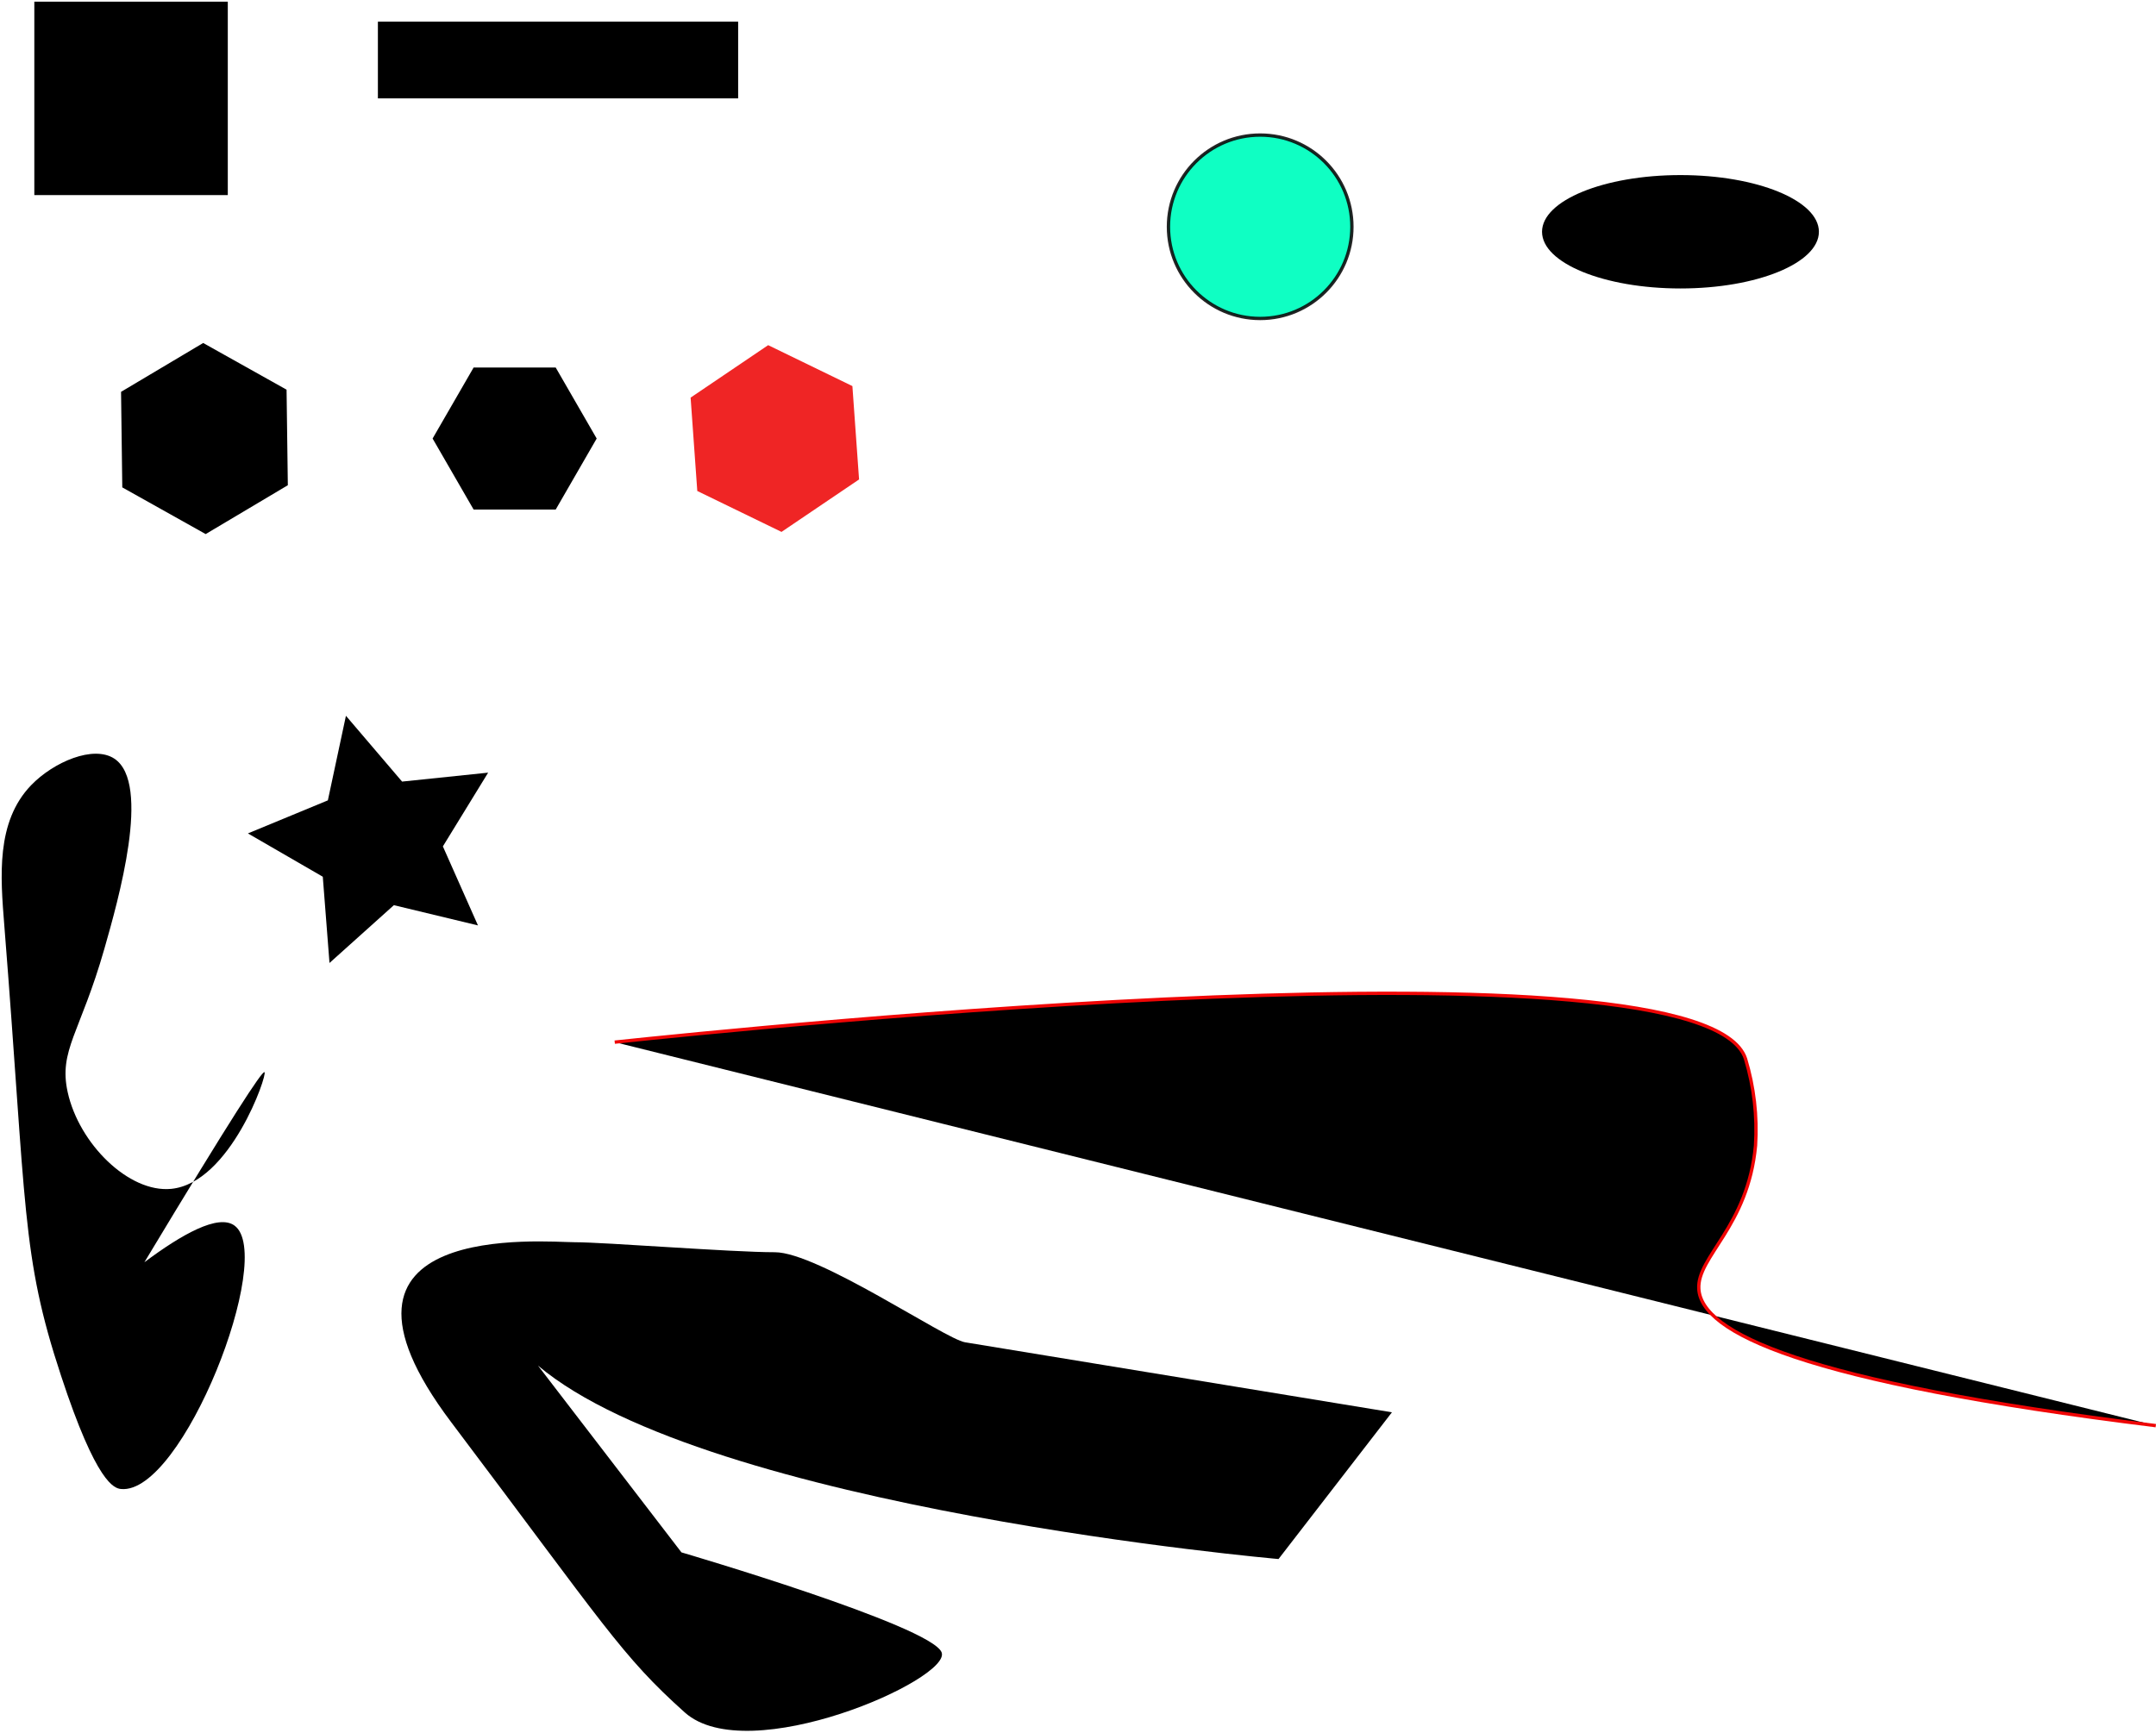
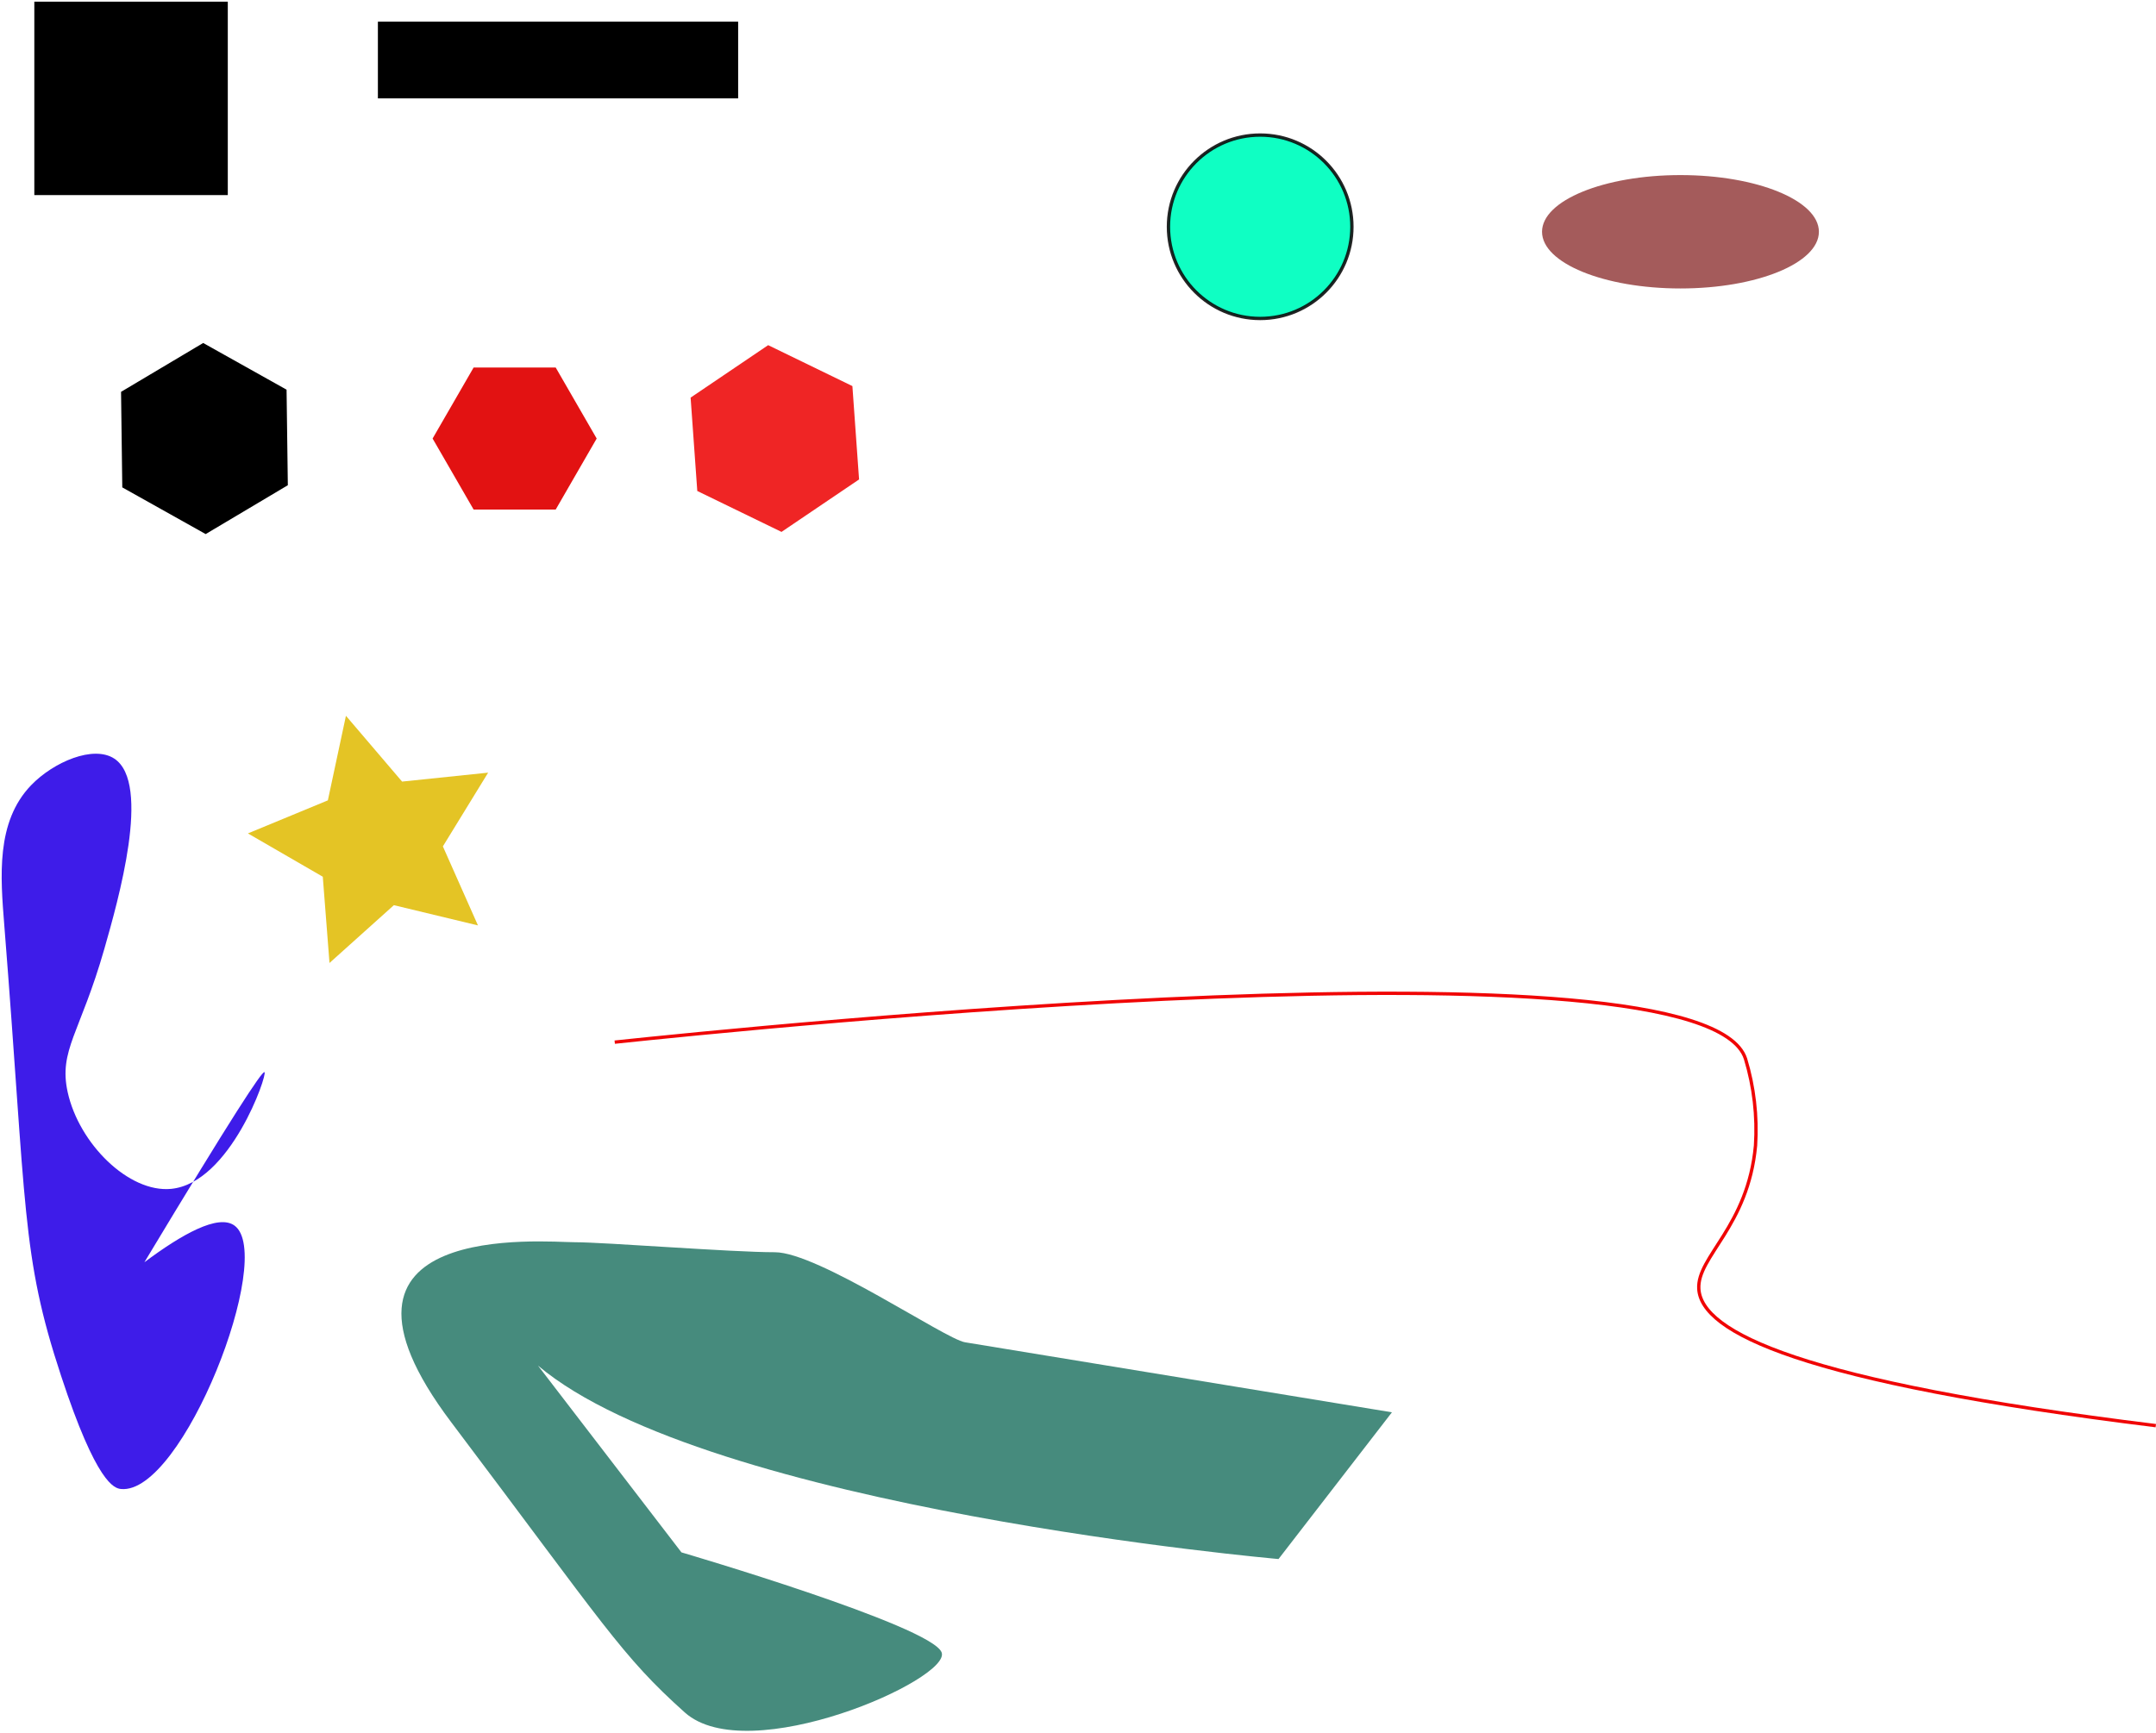
<svg xmlns="http://www.w3.org/2000/svg" id="svg-1" data-name="レイヤー 1" viewBox="0 0 646.35 519.51">
  <rect id="rect-1" class="cls-1" x="10.29" y="0.5" width="58" height="58" />
  <rect id="rect-2" class="cls-1" x="113.29" y="6.5" width="108" height="23" />
  <circle id="circle-1" class="cls-1" cx="377.79" cy="68" r="27.5" fill="#0fffc3" stroke-width="1" stroke="#0a0a0a" stroke-opacity="0.89" />
-   <ellipse id="ellipse-1" class="cls-1" cx="503.79" cy="69.5" rx="41.5" ry="17" />
+   <ellipse id="ellipse-1" class="cls-1" cx="503.79" cy="69.5" rx="41.5" ry="17" fill="#a45b5b" />
  <polygon id="polygon-1" class="cls-1" points="86.29 145.5 61.66 160.15 36.66 146.15 36.29 117.5 60.91 102.85 85.91 116.85 86.29 145.5" />
-   <polygon id="polygon-2" class="cls-1" points="141.99 152.8 129.69 131.5 141.99 110.2 166.59 110.2 178.88 131.5 166.59 152.8 141.99 152.8" />
+   <polygon id="polygon-2" class="cls-1" points="141.99 152.8 129.69 131.5 141.99 110.2 166.59 110.2 178.88 131.5 166.59 152.8 141.99 152.8" fill="#e21212" />
  <polygon id="polygon-3" class="cls-1" points="234.29 159.5 209.04 147.23 207.04 119.23 230.29 103.5 255.54 115.77 257.54 143.77 234.29 159.5" fill="#ef2525" />
-   <polygon id="polygon-4" class="cls-1" points="143.29 277.5 118.08 271.43 98.78 288.76 96.77 262.9 74.32 249.91 98.29 240 103.71 214.64 120.54 234.37 146.34 231.69 132.77 253.8 143.29 277.5" />
+   <polygon id="polygon-4" class="cls-1" points="143.29 277.5 118.08 271.43 98.78 288.76 96.77 262.9 74.32 249.91 98.29 240 103.71 214.64 120.54 234.37 146.34 231.69 132.77 253.8 143.29 277.5" fill="#e4c425" />
  <line id="line-1" class="cls-2" x1="260.29" y1="222.5" x2="429.29" y2="221.5" />
  <line id="line-2" class="cls-2" x1="278.29" y1="270.5" x2="321.29" y2="312.5" />
-   <path id="path-1" class="cls-2" d="M190,474c51,43,222,58,222,58l34-44s-122-20-128-21-44-27-57-27-51-3-60-3-83-7-37,54,51,70,70,87,80-10,77-18-78-30-78-30Z" transform="translate(-28.71 -64.5)" />
-   <path id="path-2" class="cls-2" d="M108,386c1,.6-10.26,33.31-28,35-12.67,1.21-27.59-13.51-31-29-2.77-12.57,3.78-17.71,11-43,4.13-14.48,14.16-49.6,3-57-6.23-4.13-18.21.94-25,8-10.55,11-9.16,27.36-8,42,6.77,85.15,5,98.64,17,135,10.65,32.42,16,33.81,18,34,18.45,1.77,46.42-70,34-79-4.85-3.53-15.73,2.58-27,11C98.38,399.16,107.28,385.59,108,386Z" transform="translate(-28.71 -64.5)" />
-   <path id="path-3" class="cls-2" d="M213,377c39.57-4.17,326.56-33.57,339,5a73.52,73.52,0,0,1,3,26c-2.22,24.3-17.58,33.33-17,43,.78,13,30.4,27.87,137,41" transform="translate(-28.71 -64.5)" stroke="#f00505" />
+   <path id="path-1" class="cls-2" d="M190,474c51,43,222,58,222,58l34-44s-122-20-128-21-44-27-57-27-51-3-60-3-83-7-37,54,51,70,70,87,80-10,77-18-78-30-78-30Z" transform="translate(-28.71 -64.5)" fill="#468b7d" />
+   <path id="path-2" class="cls-2" d="M108,386c1,.6-10.26,33.31-28,35-12.67,1.21-27.59-13.51-31-29-2.77-12.57,3.78-17.71,11-43,4.13-14.48,14.16-49.6,3-57-6.23-4.13-18.21.94-25,8-10.55,11-9.16,27.36-8,42,6.77,85.15,5,98.64,17,135,10.65,32.42,16,33.81,18,34,18.45,1.77,46.42-70,34-79-4.85-3.53-15.73,2.58-27,11C98.38,399.16,107.28,385.59,108,386Z" transform="translate(-28.71 -64.5)" fill="#3e1ce9" />
+   <path id="path-3" class="cls-2" d="M213,377c39.57-4.17,326.56-33.57,339,5a73.52,73.52,0,0,1,3,26c-2.22,24.3-17.58,33.33-17,43,.78,13,30.4,27.87,137,41" transform="translate(-28.71 -64.5)" stroke="#f00505" fill="none" />
</svg>
